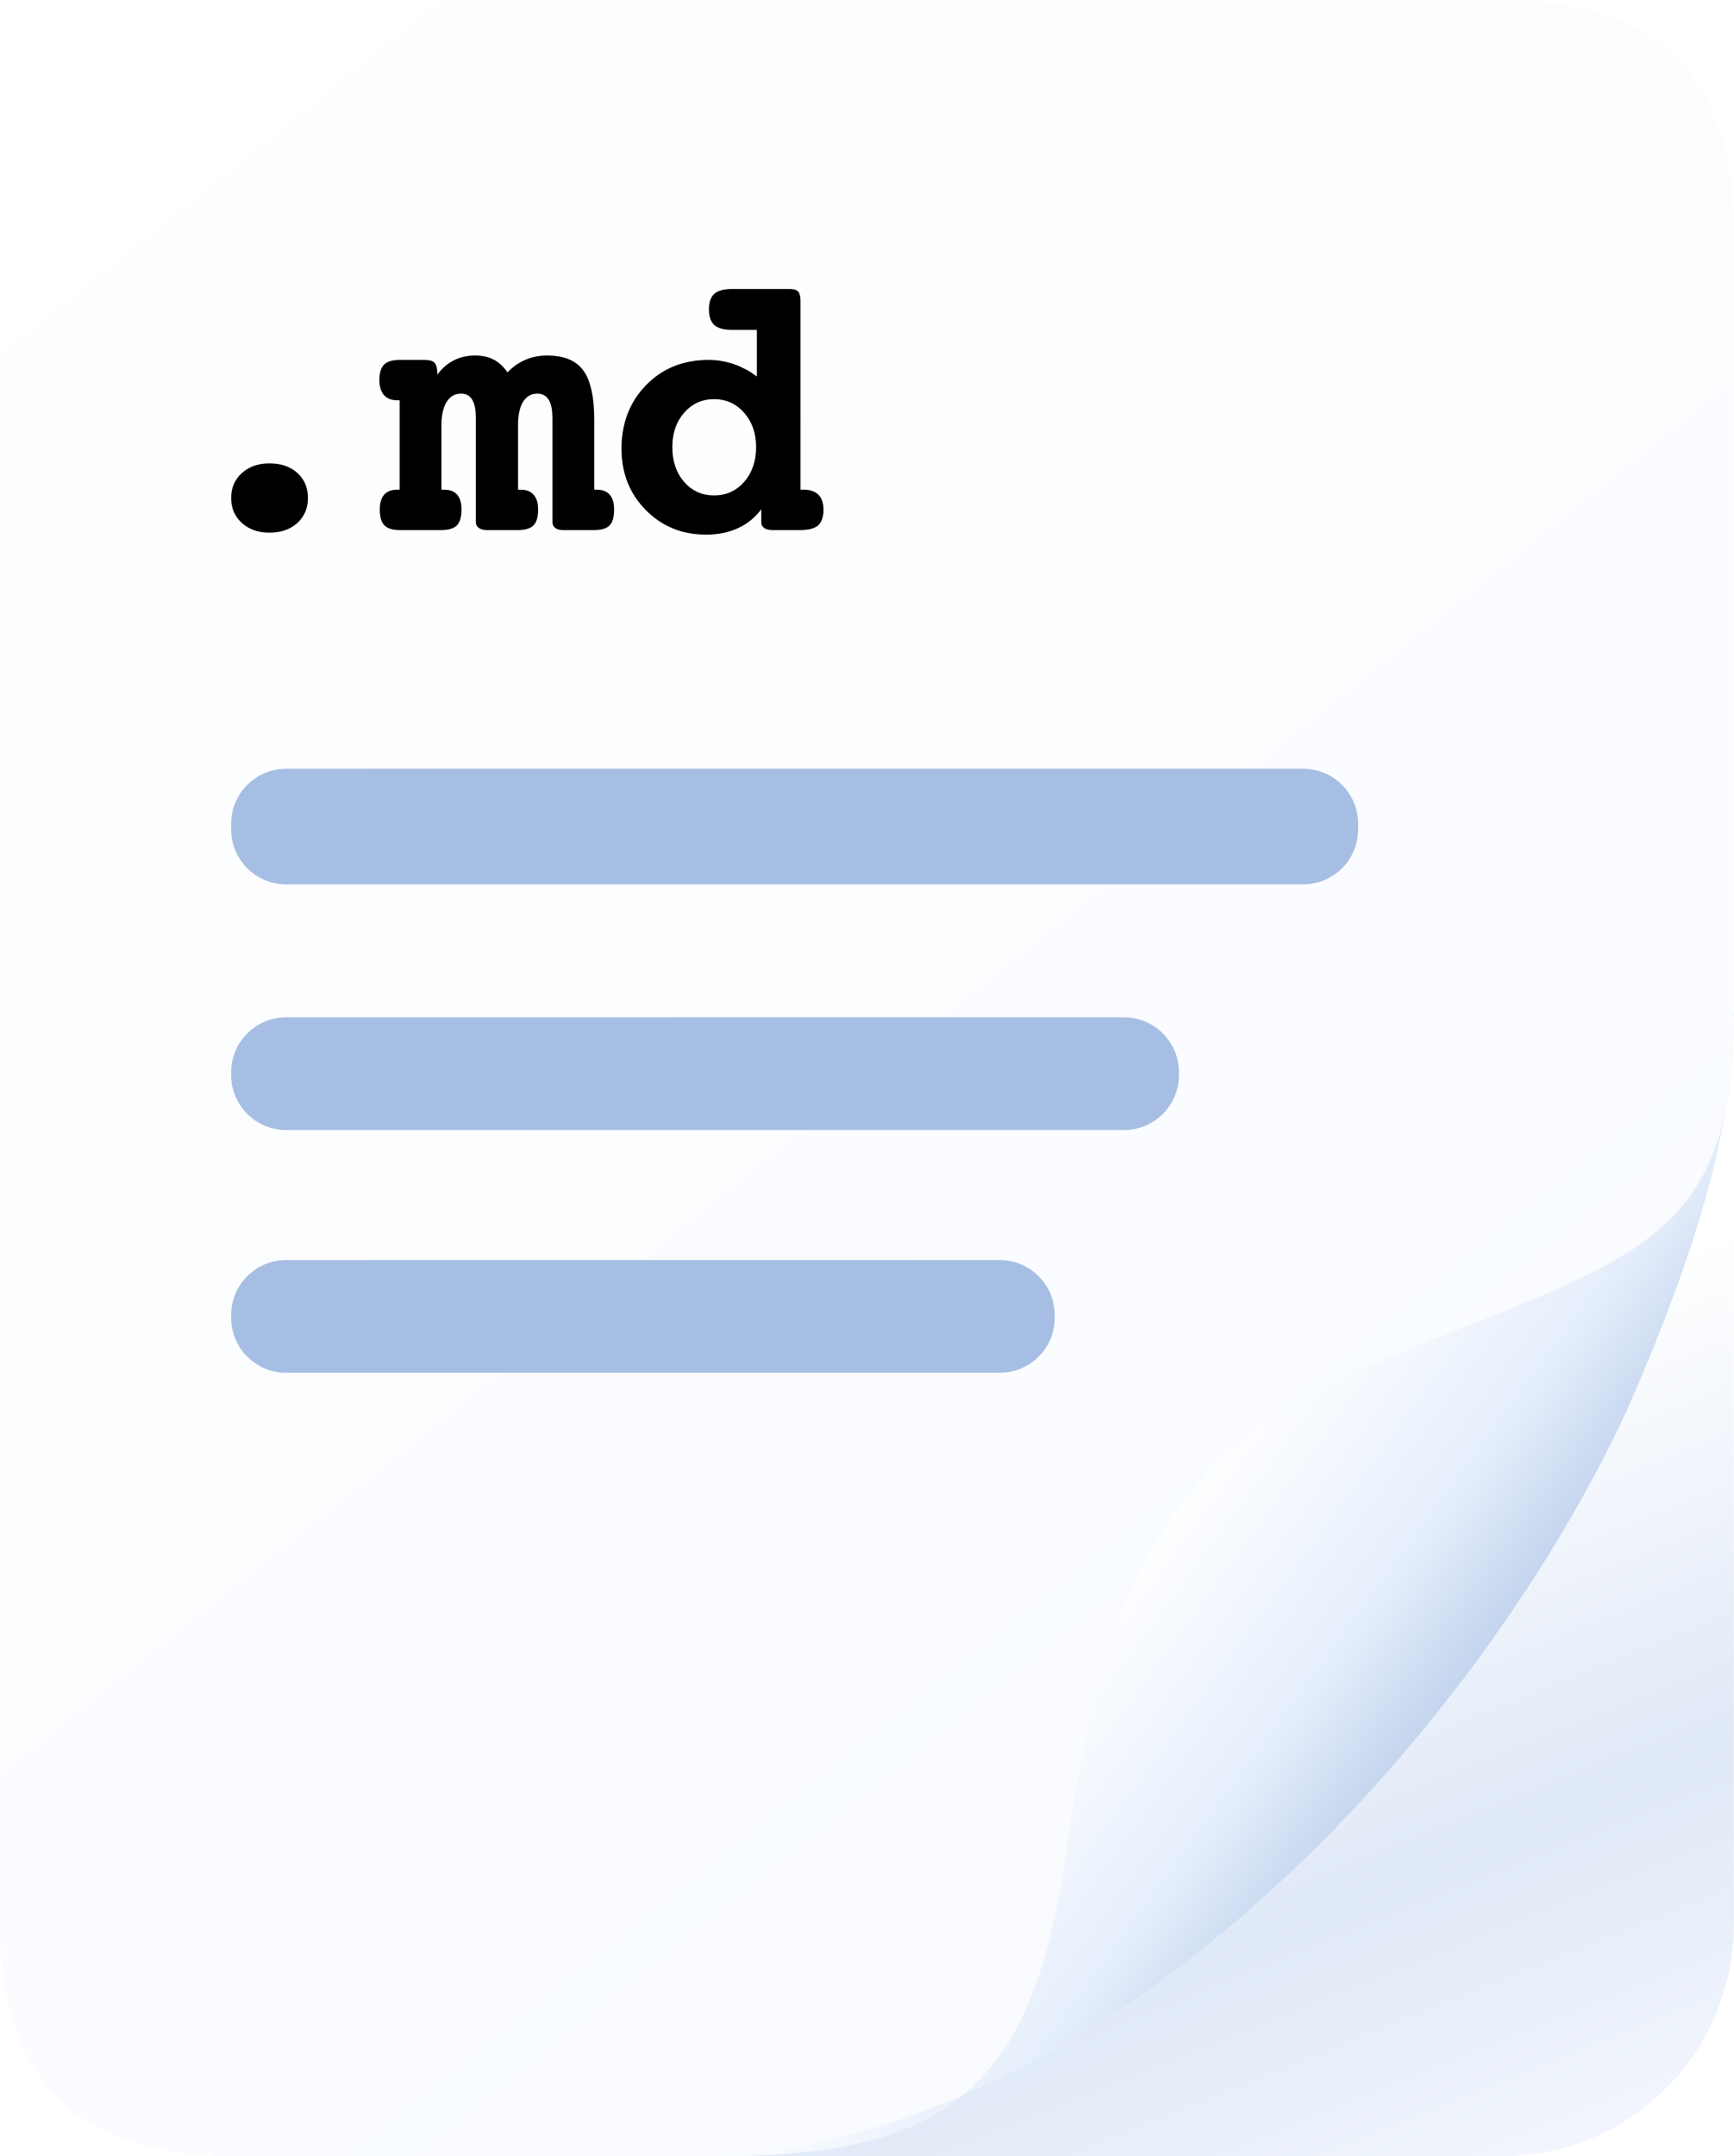
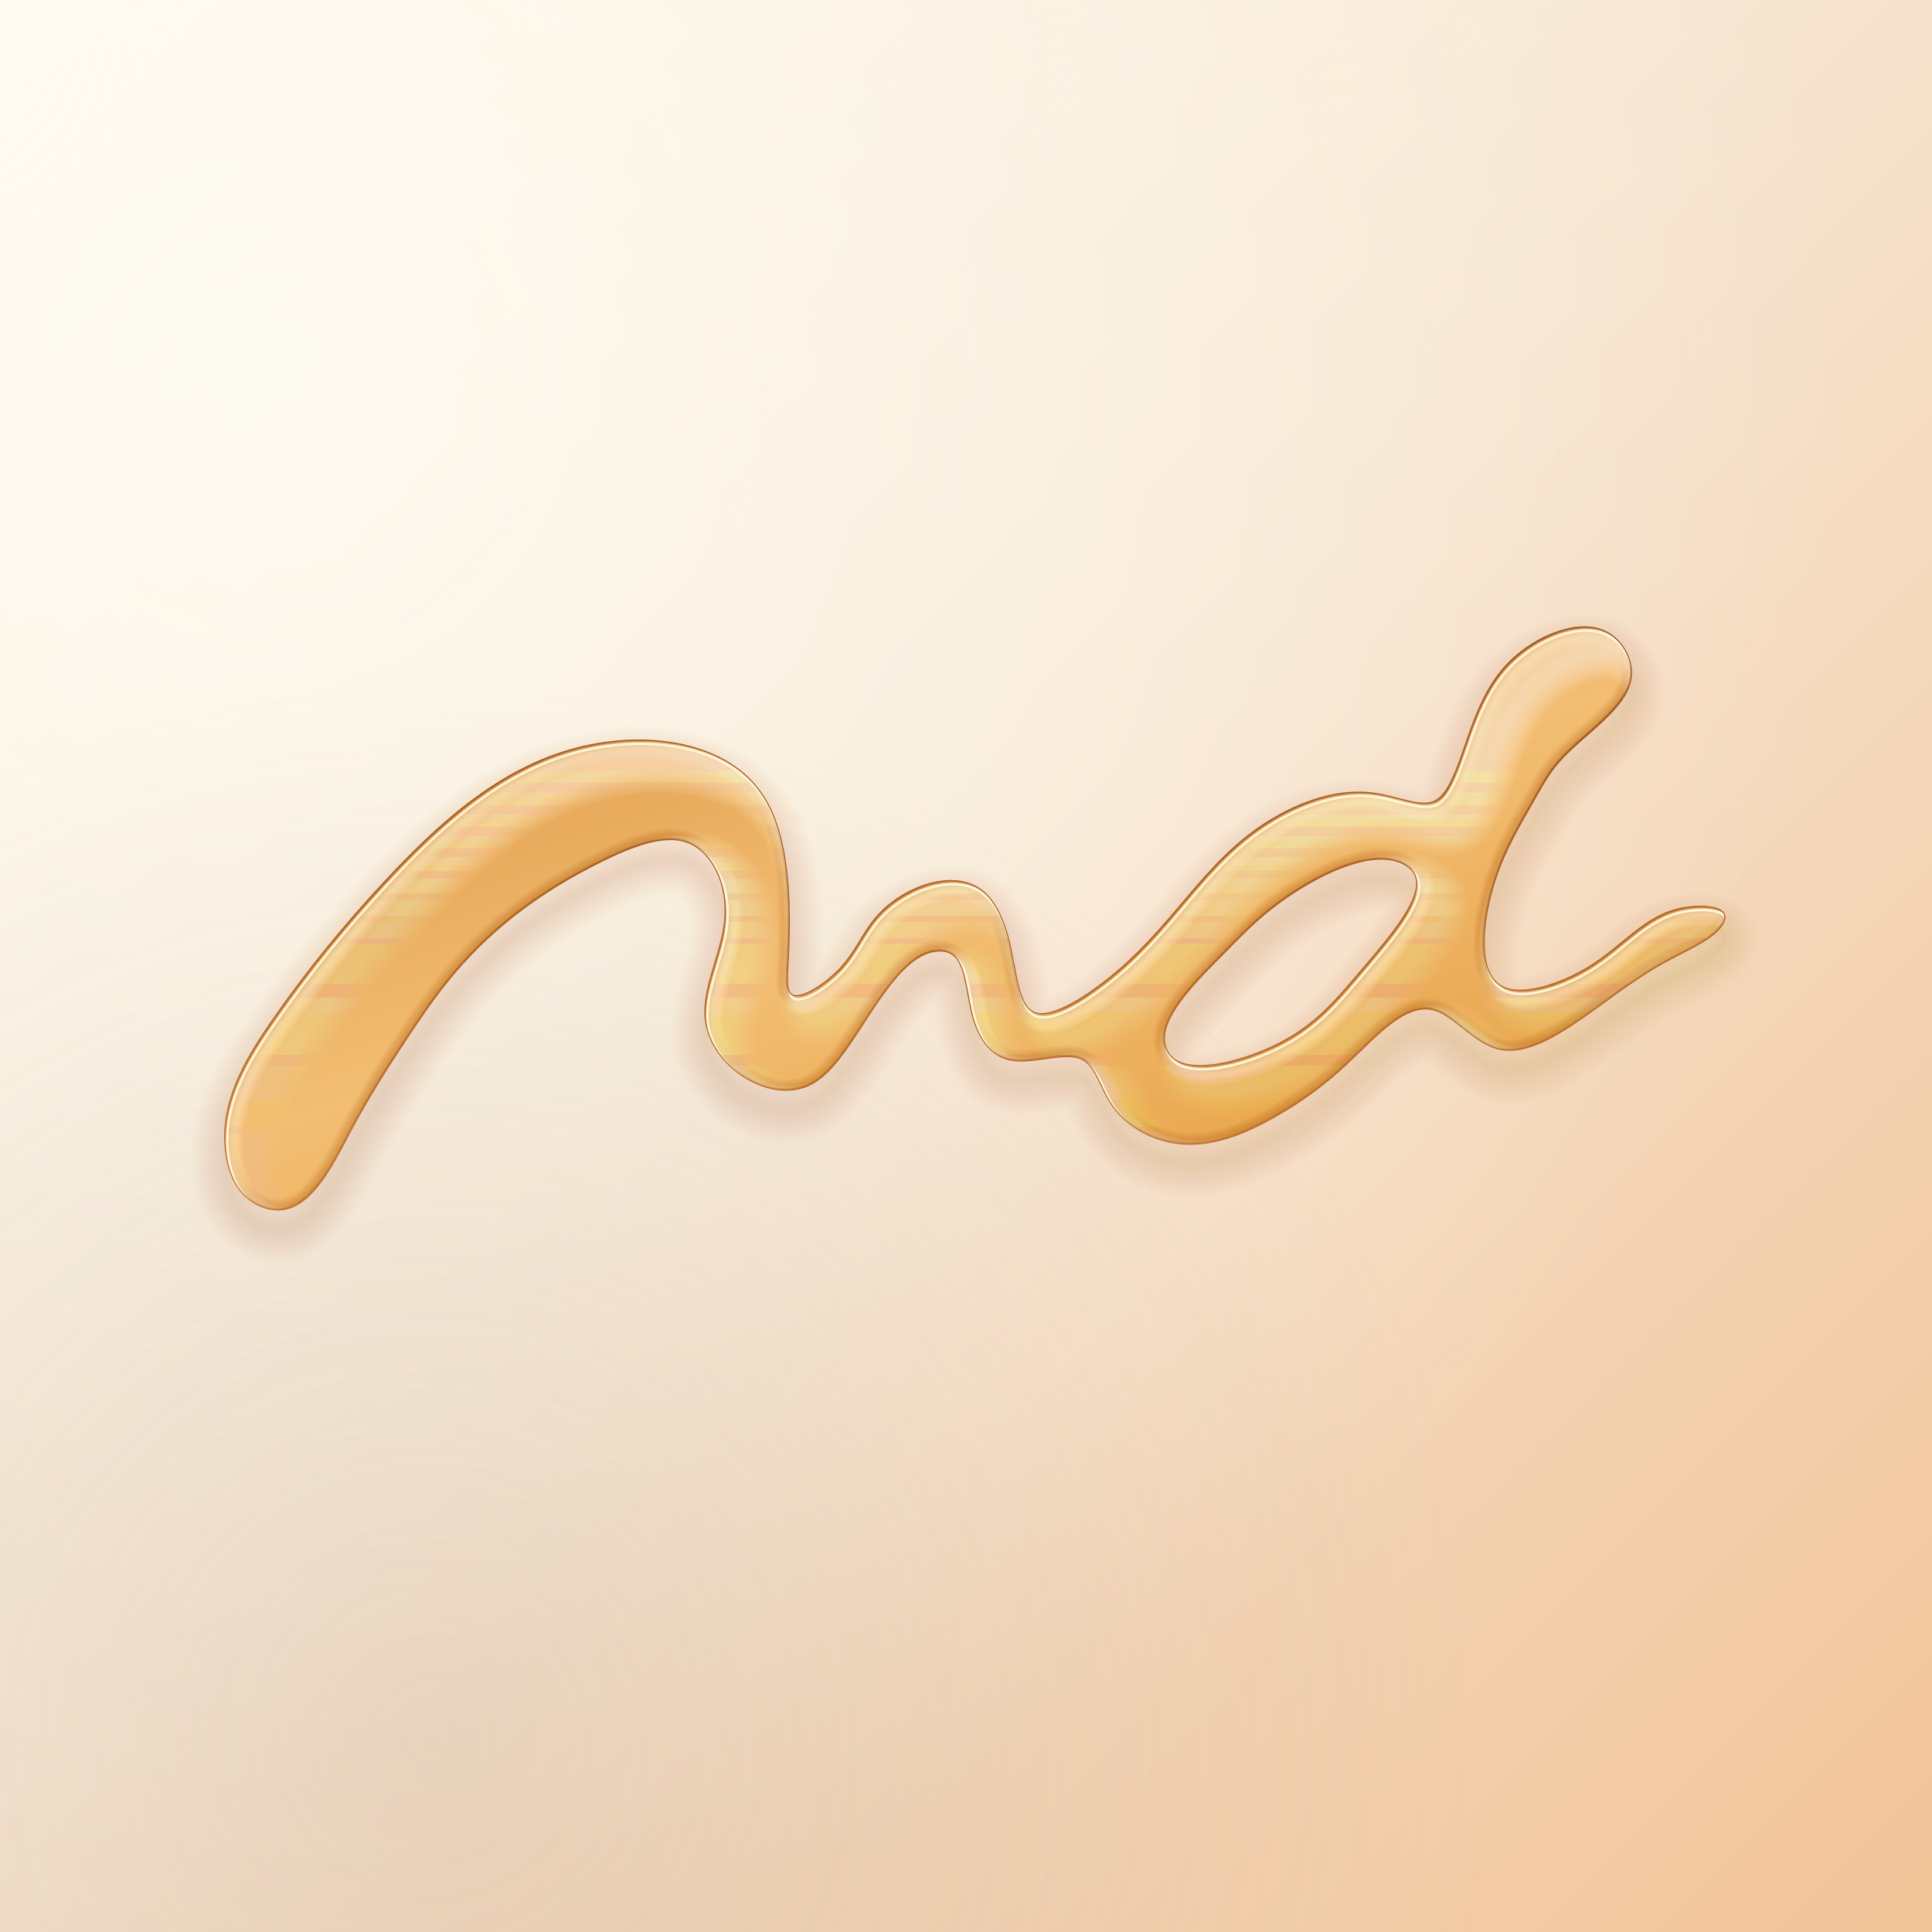
- <svg xmlns="http://www.w3.org/2000/svg" width="600" height="746" viewBox="211 130 600 746" role="img" aria-labelledby="title desc">
+ <svg xmlns="http://www.w3.org/2000/svg" xmlns:xlink="http://www.w3.org/1999/xlink" width="1254" height="1254" viewBox="0 0 1254 1254" role="img" aria-labelledby="title description">
  <defs>
-     <linearGradient id="paper-face" x1="211" y1="130" x2="811" y2="876" gradientUnits="userSpaceOnUse">
-       <stop stop-color="#ffffff" />
-       <stop offset="1" stop-color="#f7faff" />
+     <path id="md-outline" fill-rule="evenodd" clip-rule="evenodd" d="M 1118.61,593.07 C 1115.85,588.41 1102.64,587.64 1091.71,589.80 C 1067.22,594.64 1054.15,614.21 1030.62,628.42 C 1012.91,639.11 989.27,646.77 976.36,641.43 C 958.12,633.88 961.25,600.43 968.95,574.76 C 975.78,551.98 986.22,535.32 995.93,518.13 C 1000.44,510.14 1004.80,502.03 1011.62,494.23 C 1027.36,476.20 1056.24,459.76 1058.38,439.23 C 1059.58,427.65 1052.28,414.78 1041.04,409.80 C 1023.99,402.24 997.85,412.87 981.27,428.72 C 957.81,451.15 953.47,484.06 942.58,506.62 C 939.39,513.23 935.64,518.95 930.01,520.92 C 920.69,524.18 906.22,517.19 891.29,515.19 C 868.42,512.13 844.46,520.79 825.44,532.24 C 780.12,559.53 762.83,602.72 715.54,638.69 C 700.18,650.37 681.64,661.30 671.56,657.66 C 659.51,653.30 659.54,628.13 653.52,606.90 C 650.02,594.57 644.47,583.56 636.21,577.61 C 617.68,564.25 585.46,576.33 568.82,595.78 C 560.40,605.61 555.97,617.33 546.35,627.95 C 536.05,639.31 519.82,649.42 513.89,645.99 C 509.96,643.71 510.56,635.48 511.05,626.38 C 512.92,592.15 513.36,545.70 495.34,517.35 C 472.44,481.31 419.69,474.54 375.44,485.67 C 324.41,498.50 284.68,535.13 249.53,572.94 C 223.88,600.53 200.67,628.75 178.58,660.33 C 161.31,685.00 144.73,711.73 146.34,742.11 C 146.95,753.78 150.26,765.99 157.59,774.20 C 164.39,781.80 174.65,785.96 183.62,784.75 C 200.61,782.46 213.00,760.92 222.76,742.46 C 224.30,739.54 225.78,736.70 227.27,733.90 C 238.68,712.43 250.77,693.42 263.19,674.65 C 271.82,661.59 280.62,648.64 290.30,636.65 C 316.21,604.55 348.51,579.26 390.95,558.43 C 409.98,549.09 431.04,540.65 446.44,546.39 C 455.21,549.66 462.14,557.53 466.34,567.09 C 470.68,576.99 472.09,588.70 470.39,600.83 C 467.55,621.06 456.07,642.47 458.15,661.50 C 461.44,691.65 498.75,715.83 524.42,704.34 C 536.74,698.84 546.37,685.11 555.94,670.53 C 570.67,648.05 585.23,623.53 602.92,617.97 C 609.51,615.91 616.54,616.47 620.88,621.39 C 627.71,629.12 627.87,647.61 632.39,662.09 C 636.45,675.11 644.03,684.90 655.11,687.50 C 670.26,691.05 691.94,681.14 703.41,687.73 C 711.49,692.37 714.50,705.20 720.89,715.34 C 730.29,730.25 747.00,739.33 763.45,741.67 C 786.12,744.90 808.31,735.35 827.90,724.20 C 844.09,714.98 858.51,704.68 873.42,690.77 C 892.35,673.11 912.05,649.63 931.30,655.30 C 943.99,659.04 956.48,675.43 970.70,679.93 C 986.88,685.05 1005.31,674.77 1020.83,664.49 C 1042.44,650.19 1058.43,635.88 1083.01,622.74 C 1094.24,616.74 1107.26,610.99 1114.36,603.89 C 1118.16,600.07 1120.27,595.87 1118.61,593.07 Z M 917.77,565.96 C 927.07,579.69 904.26,606.03 886.70,626.75 C 867.41,649.49 854.44,665.44 829.57,677.94 C 805.59,689.98 770.56,698.82 759.19,685.20 C 756.69,682.21 755.34,678.12 755.39,673.76 C 755.60,656.83 777.03,635.78 792.86,619.73 C 806.21,606.18 815.58,596.19 830.50,585.32 C 851.94,569.69 884.83,552.25 906.33,558.52 C 911.19,559.93 915.47,562.56 917.77,565.96 Z" />
+     <path id="tile-outline" d="M 280 0 H 974 C 1166 0 1254 88 1254 280 V 974 C 1254 1166 1166 1254 974 1254 H 280 C 88 1254 0 1166 0 974 V 280 C 0 88 88 0 280 0 Z" />
+     <clipPath id="tile-clip">
+       <use xlink:href="#tile-outline" />
+     </clipPath>
+     <clipPath id="md-clip">
+       <use xlink:href="#md-outline" />
+     </clipPath>
+     <linearGradient id="background" x1="0" y1="0" x2="1254" y2="1254" gradientUnits="userSpaceOnUse">
+       <stop stop-color="#fff9ed" />
+       <stop offset=".48" stop-color="#f6e4cf" />
+       <stop offset="1" stop-color="#f1c398" />
    </linearGradient>
-     <linearGradient id="paper-back" x1="700" y1="600" x2="811" y2="876" gradientUnits="userSpaceOnUse">
-       <stop stop-color="#ffffff" />
-       <stop offset="0.55" stop-color="#e0e9f7" />
-       <stop offset="1" stop-color="#f5f8fe" />
+     <radialGradient id="daylight" cx="180" cy="250" r="1020" gradientUnits="userSpaceOnUse">
+       <stop stop-color="#fffdf4" stop-opacity=".76" />
+       <stop offset="1" stop-color="#fffdf4" stop-opacity="0" />
+     </radialGradient>
+     <radialGradient id="lower-shade" cx="280" cy="1130" r="690" gradientUnits="userSpaceOnUse">
+       <stop stop-color="#b7a18c" stop-opacity=".22" />
+       <stop offset="1" stop-color="#b7a18c" stop-opacity="0" />
+     </radialGradient>
+     <linearGradient id="amber-body" x1="570" y1="420" x2="690" y2="790" gradientUnits="userSpaceOnUse">
+       <stop stop-color="#e5a455" />
+       <stop offset=".45" stop-color="#f2be73" />
+       <stop offset="1" stop-color="#e9a64e" />
    </linearGradient>
-     <linearGradient id="paper-turn" x1="605" y1="665" x2="735" y2="760" gradientUnits="userSpaceOnUse">
-       <stop stop-color="#ffffff" />
-       <stop offset="0.48" stop-color="#e5eefc" />
-       <stop offset="1" stop-color="#9fb9de" />
+     <linearGradient id="edge-color" x1="0" y1="400" x2="0" y2="800" gradientUnits="userSpaceOnUse">
+       <stop stop-color="#9d5016" />
+       <stop offset=".45" stop-color="#ad5c1d" />
+       <stop offset="1" stop-color="#c8782d" />
+     </linearGradient>
+     <linearGradient id="face-light" x1="0" y1="480" x2="0" y2="750" gradientUnits="userSpaceOnUse">
+       <stop stop-color="#fff6d7" stop-opacity=".92" />
+       <stop offset=".45" stop-color="#fff1c4" stop-opacity=".30" />
+       <stop offset="1" stop-color="#ffedbc" stop-opacity=".06" />
    </linearGradient>
  </defs>
-   <g id="paper">
-     <rect x="211" y="130" width="600" height="746" rx="80" fill="url(#paper-back)" />
-     <path d="M 291 130 H 731 Q 811 130 811 210 V 480 C 811 560 777 565 693 599 C 615 632 594 674 580 771 C 569 850 541 876 461 876 H 291 Q 211 876 211 796 V 210 Q 211 130 291 130 Z" fill="url(#paper-face)" />
+   <g id="background-art">
+     <rect width="1254" height="1254" fill="url(#background)" />
+     <rect width="1254" height="1254" fill="url(#daylight)" />
+     <rect width="1254" height="1254" fill="url(#lower-shade)" />
  </g>
-   <g id="content" fill="currentColor">
-     <path id="markdown-extension" d="M 304.25 290.34 Q 310.24 290.34 313.91 293.65 Q 317.57 296.97 317.57 302.32 Q 317.57 307.61 313.91 310.95 Q 310.24 314.30 304.25 314.30 Q 298.39 314.30 294.70 310.95 Q 291.00 307.61 291.00 302.32 Q 291.00 297.03 294.70 293.69 Q 298.39 290.34 304.25 290.34 Z M 386.64 258.86 Q 389.32 256.00 392.82 254.50 Q 396.33 253.00 400.34 253.00 Q 409.01 253.00 412.83 258.13 Q 416.65 263.26 416.65 275.30 L 416.65 299.45 L 417.54 299.45 Q 420.54 299.45 422.04 301.21 Q 423.53 302.96 423.53 306.33 Q 423.53 310.16 421.97 311.78 Q 420.41 313.41 416.65 313.41 L 405.82 313.41 Q 404.10 313.41 403.14 312.67 Q 402.19 311.94 402.19 310.67 L 402.19 274.67 Q 402.19 270.40 400.85 268.29 Q 399.51 266.19 396.96 266.19 Q 393.78 266.19 392.03 269.03 Q 390.27 271.86 390.27 277.15 L 390.27 299.45 L 391.23 299.45 Q 394.16 299.45 395.69 301.21 Q 397.22 302.96 397.22 306.33 Q 397.22 310.16 395.63 311.78 Q 394.03 313.41 390.27 313.41 L 379.44 313.41 Q 377.72 313.41 376.70 312.67 Q 375.68 311.94 375.68 310.67 L 375.68 274.67 Q 375.68 270.40 374.41 268.29 Q 373.13 266.19 370.58 266.19 Q 367.40 266.19 365.58 269.06 Q 363.77 271.93 363.77 277.15 L 363.77 299.45 L 364.72 299.45 Q 367.72 299.45 369.21 301.17 Q 370.71 302.89 370.71 306.33 Q 370.71 310.16 369.12 311.78 Q 367.53 313.41 363.77 313.41 L 349.30 313.41 Q 345.61 313.41 344.01 311.75 Q 342.42 310.09 342.42 306.33 Q 342.42 302.96 343.92 301.21 Q 345.42 299.45 348.41 299.45 L 349.30 299.45 L 349.30 268.49 L 348.41 268.49 Q 345.42 268.49 343.85 266.67 Q 342.29 264.85 342.29 261.48 Q 342.29 257.78 343.92 256.16 Q 345.54 254.53 349.30 254.53 L 357.90 254.53 Q 360.52 254.53 361.44 255.58 Q 362.36 256.63 362.36 259.63 Q 364.72 256.38 368.04 254.69 Q 371.35 253.00 375.43 253.00 Q 379.12 253.00 381.86 254.44 Q 384.60 255.87 386.64 258.86 Z M 488.02 299.45 L 489.10 299.45 Q 492.54 299.45 494.26 301.21 Q 495.98 302.96 495.98 306.33 Q 495.98 310.09 494.17 311.75 Q 492.35 313.41 488.02 313.41 L 478.27 313.41 Q 476.42 313.41 475.43 312.67 Q 474.44 311.94 474.44 310.67 L 474.44 306.21 Q 471.32 310.48 466.42 312.74 Q 461.51 315.00 455.39 315.00 Q 442.90 315.00 434.49 306.49 Q 426.08 297.99 426.08 285.24 Q 426.08 271.99 434.59 263.26 Q 443.10 254.53 456.22 254.53 Q 460.75 254.53 465.05 256.03 Q 469.35 257.53 472.92 260.27 L 472.92 244.15 L 464.44 244.15 Q 460.04 244.15 458.20 242.46 Q 456.35 240.77 456.35 237.07 Q 456.35 233.31 458.20 231.66 Q 460.04 230.00 464.44 230.00 L 484.26 230.00 Q 486.42 230.00 487.22 230.89 Q 488.02 231.78 488.02 234.21 Z M 458.13 268.10 Q 451.89 268.10 447.78 272.79 Q 443.67 277.47 443.67 284.67 Q 443.67 292.06 447.75 296.74 Q 451.82 301.43 458.13 301.43 Q 464.44 301.43 468.55 296.71 Q 472.66 292.00 472.66 284.67 Q 472.66 277.53 468.52 272.82 Q 464.38 268.10 458.13 268.10 Z" />
-     <g fill="#a6bee3">
-       <rect x="291" y="396" width="390" height="40" rx="19" />
-       <rect x="291" y="482" width="328" height="39" rx="19" />
-       <rect x="291" y="566" width="285" height="39" rx="19" />
+   <g id="amber-md">
+     <use xlink:href="#md-outline" transform="translate(0 13)" fill="none" stroke="#a0622d" stroke-width="2" stroke-opacity=".013" />
+     <use xlink:href="#md-outline" transform="translate(0 13)" fill="none" stroke="#a0622d" stroke-width="5" stroke-opacity=".013" />
+     <use xlink:href="#md-outline" transform="translate(0 13)" fill="none" stroke="#a0622d" stroke-width="8" stroke-opacity=".013" />
+     <use xlink:href="#md-outline" transform="translate(0 13)" fill="none" stroke="#a0622d" stroke-width="11" stroke-opacity=".013" />
+     <use xlink:href="#md-outline" transform="translate(0 13)" fill="none" stroke="#a0622d" stroke-width="14" stroke-opacity=".013" />
+     <use xlink:href="#md-outline" transform="translate(0 13)" fill="none" stroke="#a0622d" stroke-width="17" stroke-opacity=".013" />
+     <use xlink:href="#md-outline" transform="translate(0 13)" fill="none" stroke="#a0622d" stroke-width="20" stroke-opacity=".013" />
+     <use xlink:href="#md-outline" transform="translate(0 13)" fill="none" stroke="#a0622d" stroke-width="23" stroke-opacity=".013" />
+     <use xlink:href="#md-outline" transform="translate(0 13)" fill="none" stroke="#a0622d" stroke-width="26" stroke-opacity=".013" />
+     <use xlink:href="#md-outline" transform="translate(0 13)" fill="none" stroke="#a0622d" stroke-width="29" stroke-opacity=".013" />
+     <use xlink:href="#md-outline" transform="translate(0 13)" fill="none" stroke="#a0622d" stroke-width="32" stroke-opacity=".013" />
+     <use xlink:href="#md-outline" transform="translate(0 13)" fill="none" stroke="#a0622d" stroke-width="35" stroke-opacity=".013" />
+     <use xlink:href="#md-outline" transform="translate(0 13)" fill="none" stroke="#a0622d" stroke-width="38" stroke-opacity=".013" />
+     <use xlink:href="#md-outline" transform="translate(0 13)" fill="none" stroke="#a0622d" stroke-width="41" stroke-opacity=".013" />
+     <use xlink:href="#md-outline" transform="translate(0 13)" fill="none" stroke="#a0622d" stroke-width="44" stroke-opacity=".013" />
+     <use xlink:href="#md-outline" fill="url(#amber-body)" stroke="url(#edge-color)" stroke-width="1.5" stroke-linejoin="round" />
+     <g clip-path="url(#md-clip)">
+       <use xlink:href="#md-outline" fill="none" stroke="#a35213" stroke-width="2" stroke-opacity=".038" />
+       <use xlink:href="#md-outline" fill="none" stroke="#a35213" stroke-width="3" stroke-opacity=".038" />
+       <use xlink:href="#md-outline" fill="none" stroke="#a35213" stroke-width="4" stroke-opacity=".038" />
+       <use xlink:href="#md-outline" fill="none" stroke="#a35213" stroke-width="5" stroke-opacity=".038" />
+       <use xlink:href="#md-outline" fill="none" stroke="#a35213" stroke-width="6" stroke-opacity=".038" />
+       <use xlink:href="#md-outline" fill="none" stroke="#a35213" stroke-width="7" stroke-opacity=".038" />
+       <use xlink:href="#md-outline" fill="none" stroke="#a35213" stroke-width="8" stroke-opacity=".038" />
+       <use xlink:href="#md-outline" fill="none" stroke="#a35213" stroke-width="9" stroke-opacity=".038" />
+       <use xlink:href="#md-outline" fill="none" stroke="#a35213" stroke-width="10" stroke-opacity=".038" />
+       <use xlink:href="#md-outline" fill="none" stroke="#a35213" stroke-width="11" stroke-opacity=".038" />
+       <use xlink:href="#md-outline" fill="none" stroke="#a35213" stroke-width="12" stroke-opacity=".038" />
+       <use xlink:href="#md-outline" fill="none" stroke="#a35213" stroke-width="13" stroke-opacity=".038" />
+       <use xlink:href="#md-outline" fill="none" stroke="#a35213" stroke-width="14" stroke-opacity=".038" />
+       <use xlink:href="#md-outline" transform="translate(4 5)" fill="none" stroke="#fff8d9" stroke-width="2" stroke-opacity=".055" />
+       <use xlink:href="#md-outline" transform="translate(4 5)" fill="none" stroke="#fff8d9" stroke-width="3" stroke-opacity=".055" />
+       <use xlink:href="#md-outline" transform="translate(4 5)" fill="none" stroke="#fff8d9" stroke-width="4" stroke-opacity=".055" />
+       <use xlink:href="#md-outline" transform="translate(4 5)" fill="none" stroke="#fff8d9" stroke-width="5" stroke-opacity=".055" />
+       <use xlink:href="#md-outline" transform="translate(4 5)" fill="none" stroke="#fff8d9" stroke-width="6" stroke-opacity=".055" />
+       <use xlink:href="#md-outline" transform="translate(4 5)" fill="none" stroke="#fff8d9" stroke-width="7" stroke-opacity=".055" />
+       <use xlink:href="#md-outline" transform="translate(4 5)" fill="none" stroke="#fff8d9" stroke-width="8" stroke-opacity=".055" />
+       <use xlink:href="#md-outline" transform="translate(4 5)" fill="none" stroke="#fff8d9" stroke-width="9" stroke-opacity=".055" />
+       <use xlink:href="#md-outline" transform="translate(4 5)" fill="none" stroke="#fff8d9" stroke-width="10" stroke-opacity=".055" />
+       <use xlink:href="#md-outline" transform="translate(4 5)" fill="none" stroke="#fff8d9" stroke-width="11" stroke-opacity=".055" />
+       <use xlink:href="#md-outline" transform="translate(4 5)" fill="none" stroke="#fff8d9" stroke-width="12" stroke-opacity=".055" />
+       <use xlink:href="#md-outline" transform="translate(4 5)" fill="none" stroke="#fff8d9" stroke-width="13" stroke-opacity=".055" />
+       <use xlink:href="#md-outline" transform="translate(4 5)" fill="none" stroke="#fff8d9" stroke-width="14" stroke-opacity=".055" />
+       <use xlink:href="#md-outline" transform="translate(4 5)" fill="none" stroke="#fff8d9" stroke-width="15" stroke-opacity=".055" />
+       <use xlink:href="#md-outline" transform="translate(14 15)" fill="none" stroke="url(#face-light)" stroke-width="6" stroke-opacity=".055" />
+       <use xlink:href="#md-outline" transform="translate(14 15)" fill="none" stroke="url(#face-light)" stroke-width="8" stroke-opacity=".055" />
+       <use xlink:href="#md-outline" transform="translate(14 15)" fill="none" stroke="url(#face-light)" stroke-width="10" stroke-opacity=".055" />
+       <use xlink:href="#md-outline" transform="translate(14 15)" fill="none" stroke="url(#face-light)" stroke-width="12" stroke-opacity=".055" />
+       <use xlink:href="#md-outline" transform="translate(14 15)" fill="none" stroke="url(#face-light)" stroke-width="14" stroke-opacity=".055" />
+       <use xlink:href="#md-outline" transform="translate(14 15)" fill="none" stroke="url(#face-light)" stroke-width="16" stroke-opacity=".055" />
+       <use xlink:href="#md-outline" transform="translate(14 15)" fill="none" stroke="url(#face-light)" stroke-width="18" stroke-opacity=".055" />
+       <use xlink:href="#md-outline" transform="translate(14 15)" fill="none" stroke="url(#face-light)" stroke-width="20" stroke-opacity=".055" />
+       <use xlink:href="#md-outline" transform="translate(14 15)" fill="none" stroke="url(#face-light)" stroke-width="22" stroke-opacity=".055" />
+       <use xlink:href="#md-outline" transform="translate(14 15)" fill="none" stroke="url(#face-light)" stroke-width="24" stroke-opacity=".055" />
+       <use xlink:href="#md-outline" transform="translate(14 15)" fill="none" stroke="url(#face-light)" stroke-width="26" stroke-opacity=".055" />
+       <use xlink:href="#md-outline" transform="translate(14 15)" fill="none" stroke="url(#face-light)" stroke-width="28" stroke-opacity=".055" />
+       <use xlink:href="#md-outline" transform="translate(14 15)" fill="none" stroke="url(#face-light)" stroke-width="30" stroke-opacity=".055" />
+       <use xlink:href="#md-outline" transform="translate(14 15)" fill="none" stroke="url(#face-light)" stroke-width="32" stroke-opacity=".055" />
+       <use xlink:href="#md-outline" transform="translate(14 15)" fill="none" stroke="url(#face-light)" stroke-width="34" stroke-opacity=".055" />
+       <use xlink:href="#md-outline" transform="translate(14 15)" fill="none" stroke="url(#face-light)" stroke-width="36" stroke-opacity=".055" />
+       <use xlink:href="#md-outline" transform="translate(14 15)" fill="none" stroke="url(#face-light)" stroke-width="38" stroke-opacity=".055" />
+       <use xlink:href="#md-outline" transform="translate(1.25 2)" fill="none" stroke="#fff7da" stroke-width="1.65" opacity=".96" />
    </g>
  </g>
-   <g id="page-turn">
-     <path d="M 811 480 C 811 560 777 565 693 599 C 615 632 594 674 580 771 C 569 850 541 876 461 876 C 601 866 724 726 774 618 C 803 552 811 513 811 480 Z" fill="url(#paper-turn)" />
-   </g>
</svg>
